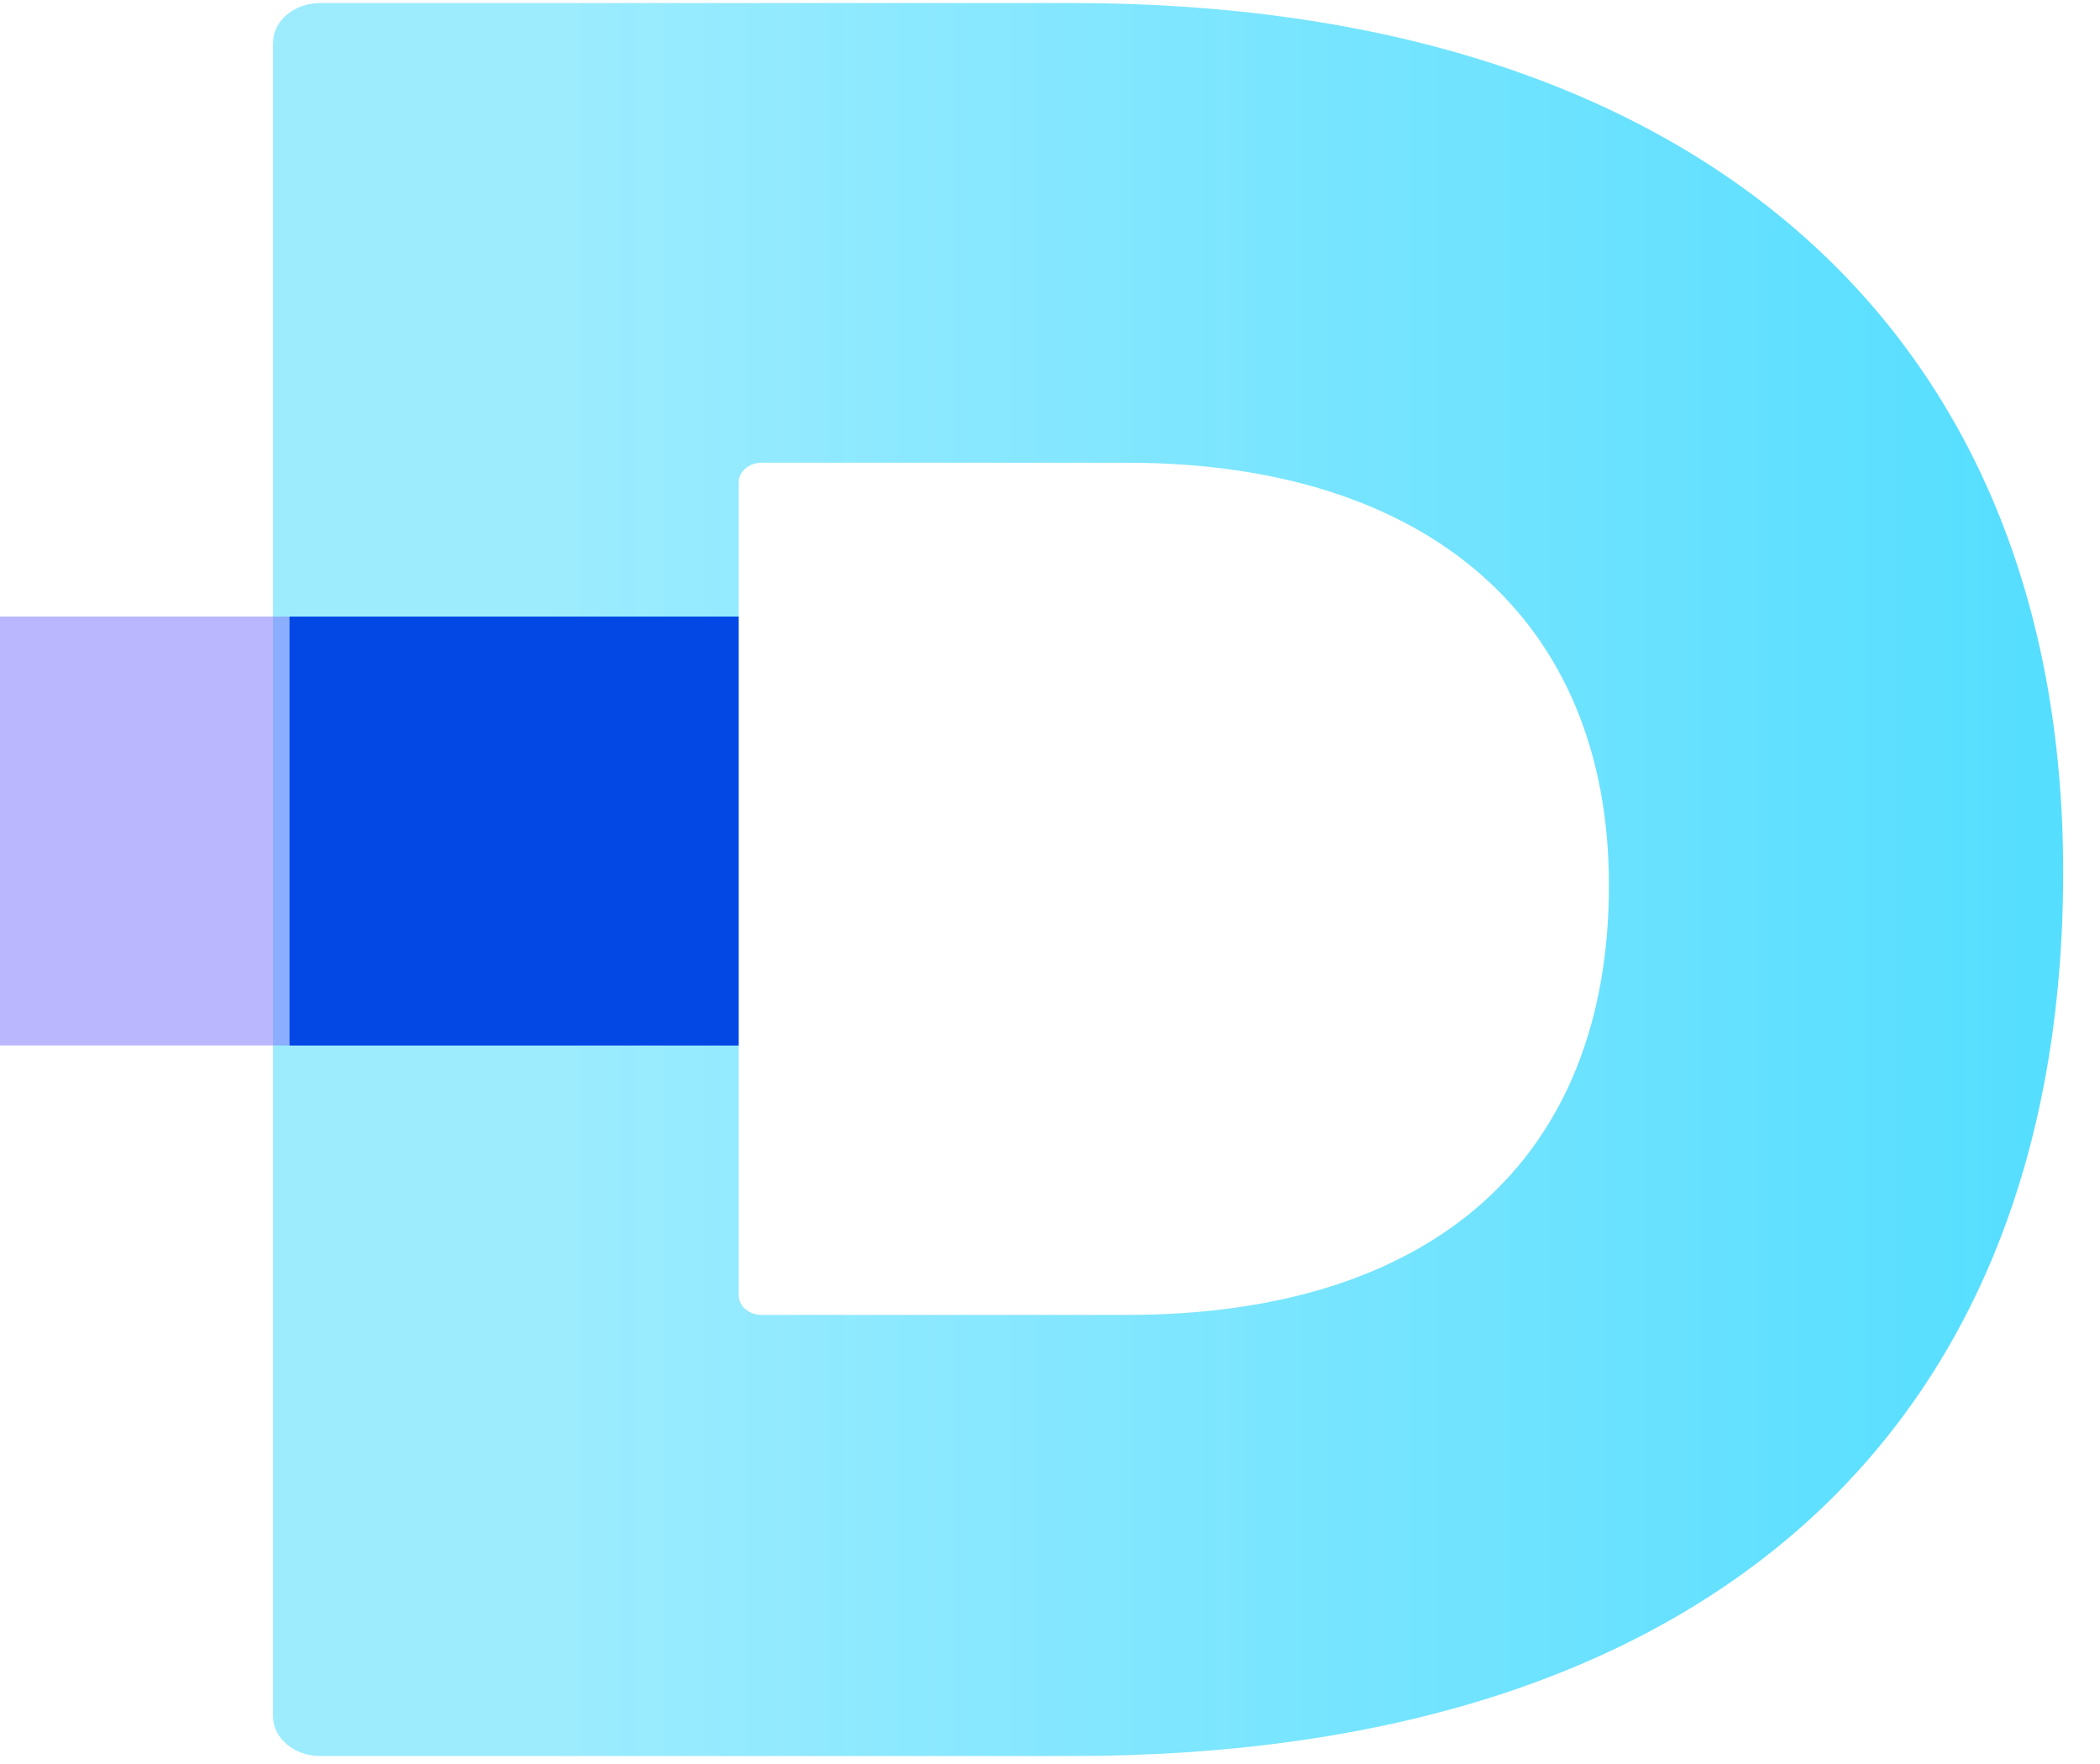
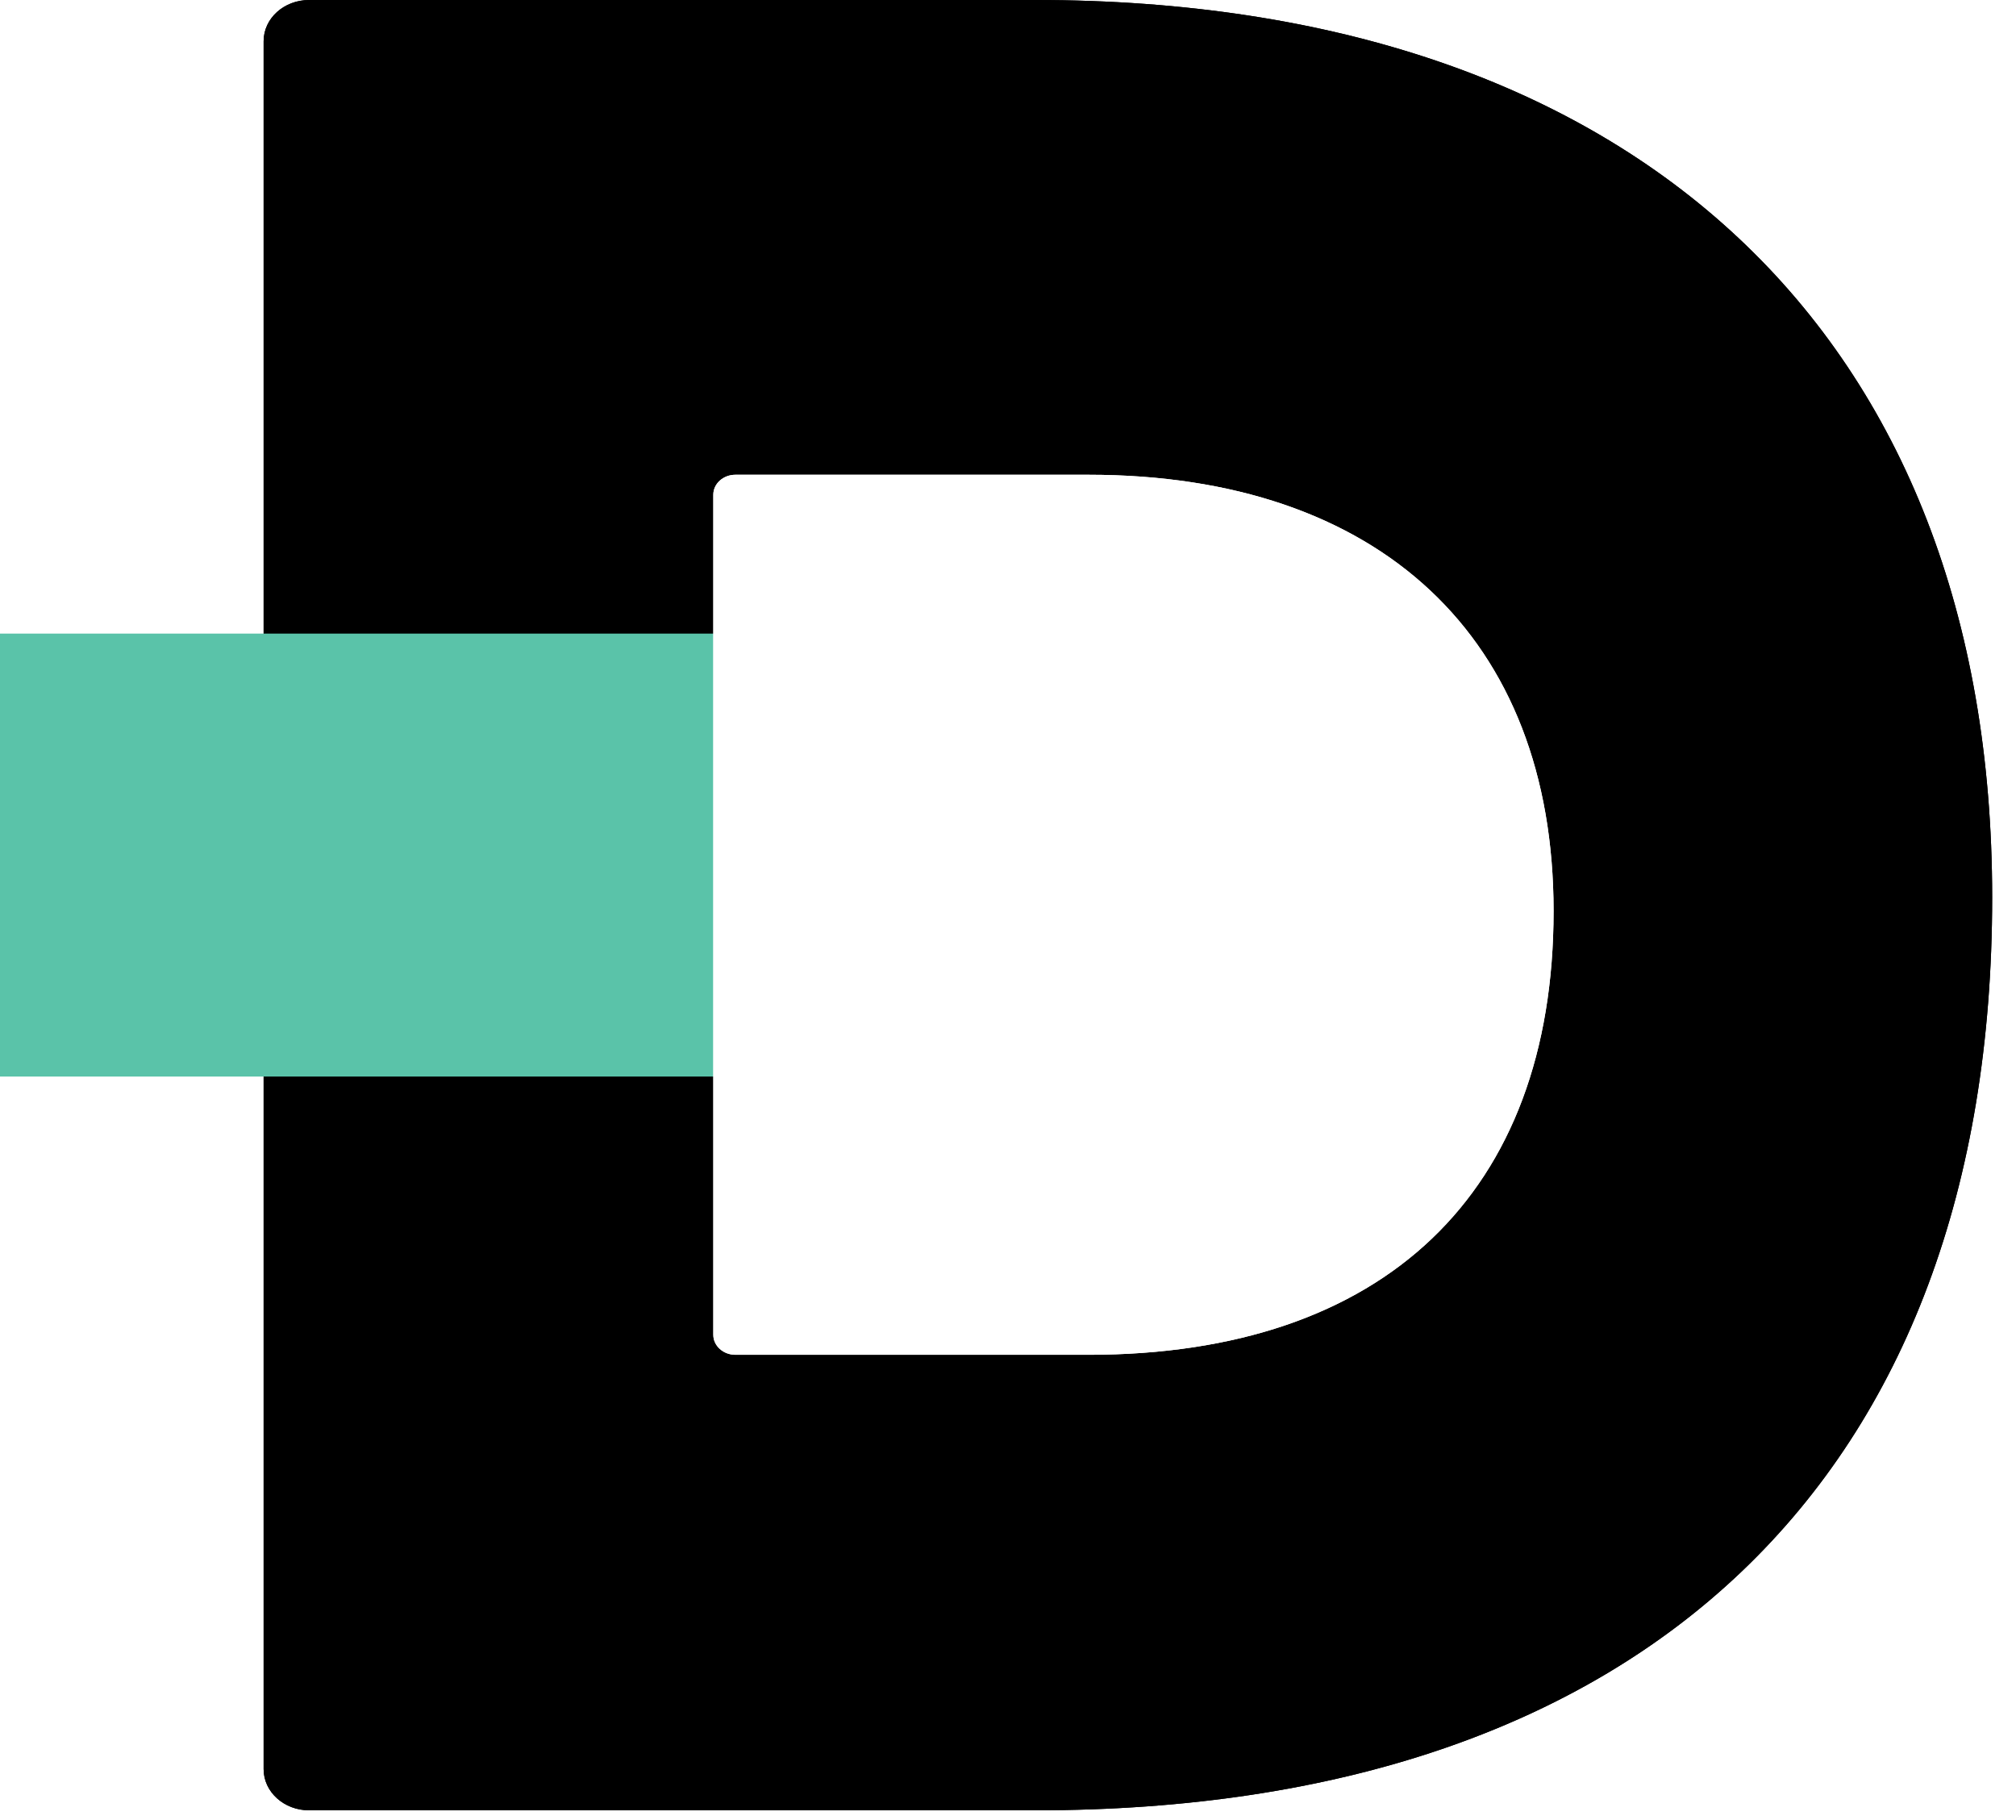
- <svg xmlns="http://www.w3.org/2000/svg" width="50px" height="42px" viewBox="0 0 50 42" version="1.1">
+ <svg xmlns="http://www.w3.org/2000/svg" width="41px" height="37px" viewBox="0 0 41 37" version="1.1">
  <defs>
-     <filter id="filter-1">
-       <feColorMatrix in="SourceGraphic" type="matrix" values="0 0 0 0 0.094 0 0 0 0 0.733 0 0 0 0 0.996 0 0 0 1 0" />
-     </filter>
-     <linearGradient x1="14.674%" y1="50%" x2="98.347%" y2="50%" id="linearGradient-2">
-       <stop stop-color="#18BBFE" stop-opacity="0.579" offset="0%" />
-       <stop stop-color="#35DFFF" offset="100%" />
-     </linearGradient>
-     <filter id="filter-3">
+     <filter color-interpolation-filters="auto" id="filter-1">
      <feColorMatrix in="SourceGraphic" type="matrix" values="0 0 0 0 1 0 0 0 0 1 0 0 0 0 1 0 0 0 1 0" />
    </filter>
  </defs>
  <g id="dilogo" stroke="none" stroke-width="1" fill="none" fill-rule="evenodd">
-     <g id="dlogo">
-       <g id="Group-3">
-         <g id="original-icon" transform="translate(6.329892, 0)" filter="url(#filter-1)">
-           <g>
-             <path d="M19.198,0.072 L1.292,0.072 C0.672,0.072 0.171,0.497 0.171,1.021 L0.171,40.861 C0.171,41.385 0.672,41.81 1.292,41.81 L19.198,41.81 C34.193,41.81 42.793,34.137 42.793,20.762 C42.793,7.806 33.972,0.072 19.198,0.072 Z M19.198,0.072 L1.292,0.072 C0.672,0.072 0.171,0.497 0.171,1.021 L0.171,40.861 C0.171,41.385 0.672,41.81 1.292,41.81 L19.198,41.81 C34.193,41.81 42.793,34.137 42.793,20.762 C42.793,7.806 33.972,0.072 19.198,0.072 Z" id="Shape" fill="url(#linearGradient-2)" fill-rule="nonzero" />
-           </g>
+     <g id="Group-3">
+       <g id="Group" transform="translate(5.361399, 0)" fill="#000000" fill-rule="nonzero">
+         <g id="original-icon">
+           <path d="M15.693,0 L0.925,0 C0.414,0 0,0.375 0,0.837 L0,35.981 C0,36.443 0.414,36.818 0.925,36.818 L15.693,36.818 C28.061,36.818 35.154,30.05 35.154,18.251 C35.154,6.822 27.879,0 15.693,0 Z M15.693,0 L0.925,0 C0.414,0 0,0.375 0,0.837 L0,35.981 C0,36.443 0.414,36.818 0.925,36.818 L15.693,36.818 C28.061,36.818 35.154,30.05 35.154,18.251 C35.154,6.822 27.879,0 15.693,0 Z" id="Shape" />
+           <path d="M15.693,0 L0.925,0 C0.414,0 0,0.375 0,0.837 L0,35.981 C0,36.443 0.414,36.818 0.925,36.818 L15.693,36.818 C28.061,36.818 35.154,30.05 35.154,18.251 C35.154,6.822 27.879,0 15.693,0 Z M15.693,0 L0.925,0 C0.414,0 0,0.375 0,0.837 L0,35.981 C0,36.443 0.414,36.818 0.925,36.818 L15.693,36.818 C28.061,36.818 35.154,30.05 35.154,18.251 C35.154,6.822 27.879,0 15.693,0 Z" id="Shape" />
        </g>
-         <rect id="Rectangle" fill-opacity="0.509" fill="#7A73FF" x="0" y="14.68" width="30.894" height="10.212" />
-         <rect id="Rectangle" fill="#0348E5" x="6.894" y="14.68" width="11" height="10.212" />
-         <g id="Group-Copy-2" transform="translate(17.50567, 10.98273)" />
      </g>
-       <g filter="url(#filter-3)" id="original-icon">
-         <g transform="translate(17.50567, 10.98273)">
-           <path d="M9.332,0.035 L0.628,0.035 C0.327,0.035 0.083,0.242 0.083,0.496 L0.083,19.863 C0.083,20.117 0.327,20.324 0.628,20.324 L9.332,20.324 C16.622,20.324 20.802,16.595 20.802,10.092 C20.802,3.795 16.514,0.035 9.332,0.035 Z M9.332,0.035 L0.628,0.035 C0.327,0.035 0.083,0.242 0.083,0.496 L0.083,19.863 C0.083,20.117 0.327,20.324 0.628,20.324 L9.332,20.324 C16.622,20.324 20.802,16.595 20.802,10.092 C20.802,3.795 16.514,0.035 9.332,0.035 Z" id="Shape" fill-rule="nonzero" />
-           <path d="M9.332,0.035 L0.628,0.035 C0.327,0.035 0.083,0.242 0.083,0.496 L0.083,19.863 C0.083,20.117 0.327,20.324 0.628,20.324 L9.332,20.324 C16.622,20.324 20.802,16.595 20.802,10.092 C20.802,3.795 16.514,0.035 9.332,0.035 Z M9.332,0.035 L0.628,0.035 C0.327,0.035 0.083,0.242 0.083,0.496 L0.083,19.863 C0.083,20.117 0.327,20.324 0.628,20.324 L9.332,20.324 C16.622,20.324 20.802,16.595 20.802,10.092 C20.802,3.795 16.514,0.035 9.332,0.035 Z" id="Shape" fill="#000000" fill-rule="nonzero" />
+       <rect id="Rectangle" fill="#5AC3A9" x="0" y="12.886" width="25.481" height="9.008" />
+       <g id="original-icon" transform="translate(14.50663, 9.655574)" filter="url(#filter-1)">
+         <g>
+           <path d="M7.629,0 L0.45,0 C0.201,0 0,0.182 0,0.407 L0,17.491 C0,17.715 0.201,17.898 0.45,17.898 L7.629,17.898 C13.641,17.898 17.089,14.608 17.089,8.872 C17.089,3.316 13.552,0 7.629,0 Z M7.629,0 L0.45,0 C0.201,0 0,0.182 0,0.407 L0,17.491 C0,17.715 0.201,17.898 0.45,17.898 L7.629,17.898 C13.641,17.898 17.089,14.608 17.089,8.872 C17.089,3.316 13.552,0 7.629,0 Z" id="Shape" fill="#000000" fill-rule="nonzero" />
+           <path d="M7.629,0 L0.45,0 C0.201,0 0,0.182 0,0.407 L0,17.491 C0,17.715 0.201,17.898 0.45,17.898 L7.629,17.898 C13.641,17.898 17.089,14.608 17.089,8.872 C17.089,3.316 13.552,0 7.629,0 Z M7.629,0 L0.45,0 C0.201,0 0,0.182 0,0.407 L0,17.491 C0,17.715 0.201,17.898 0.45,17.898 L7.629,17.898 C13.641,17.898 17.089,14.608 17.089,8.872 C17.089,3.316 13.552,0 7.629,0 Z" id="Shape" fill="#000000" fill-rule="nonzero" />
        </g>
      </g>
    </g>
  </g>
</svg>
